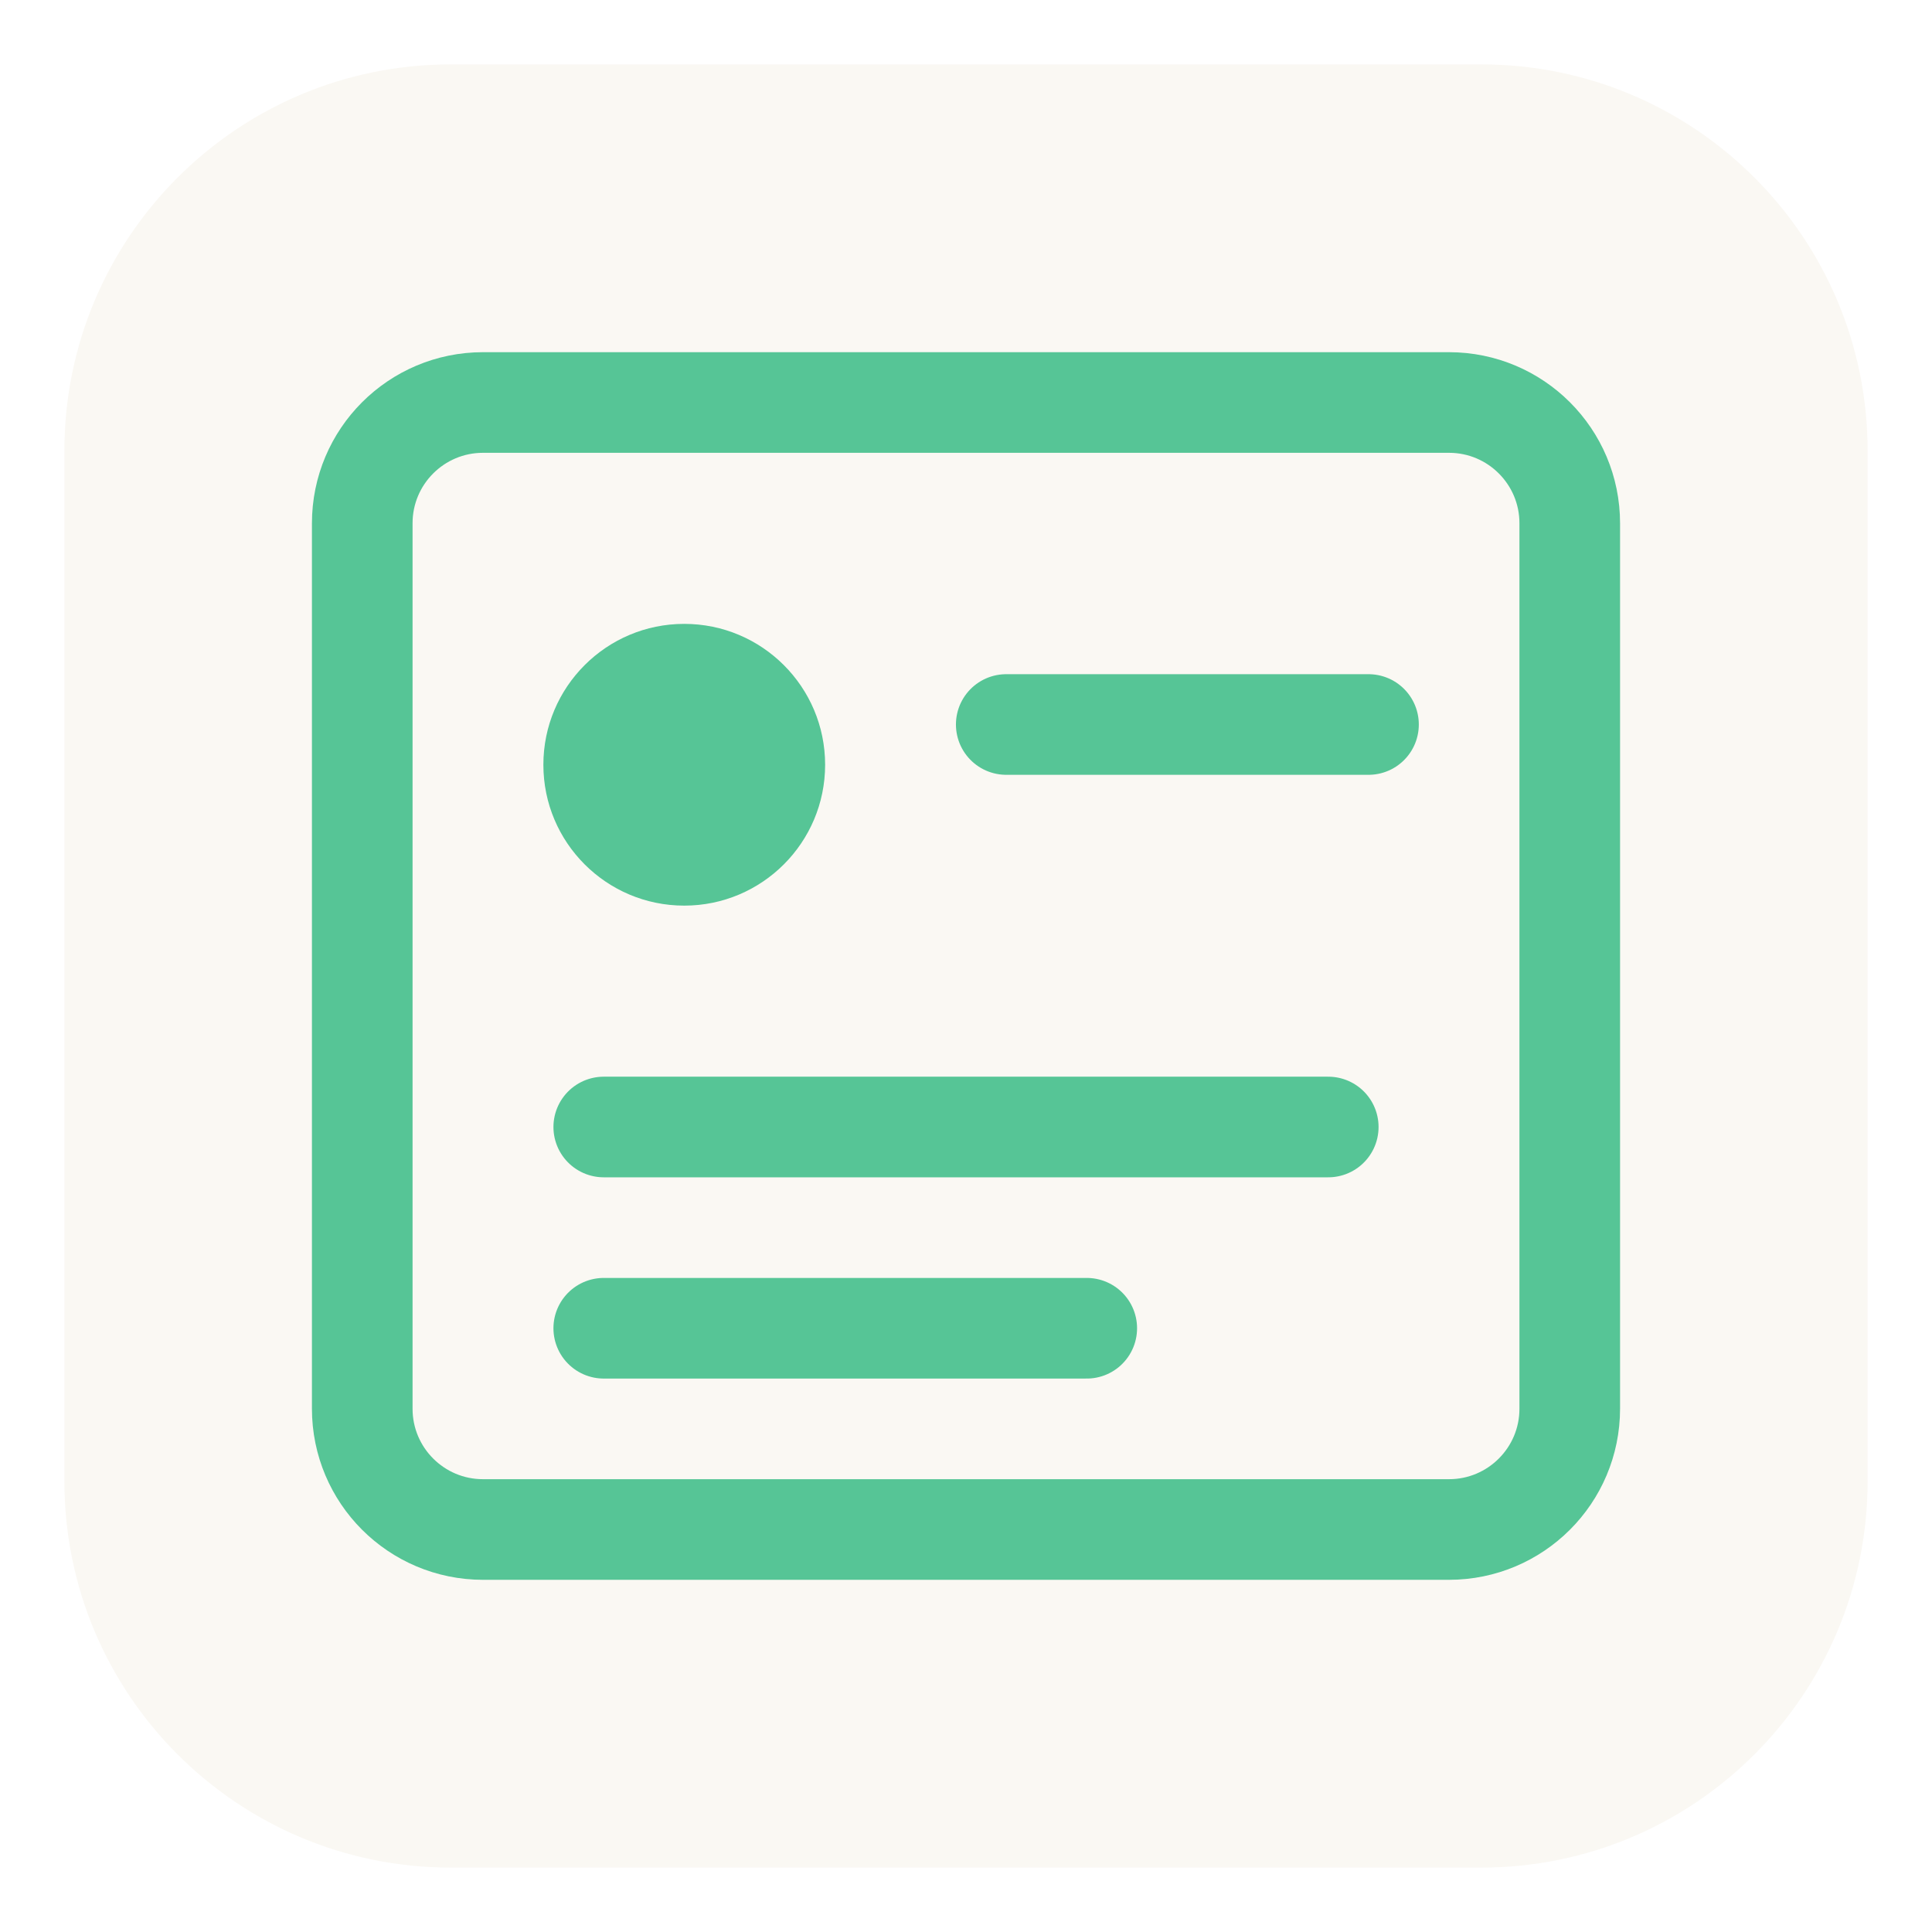
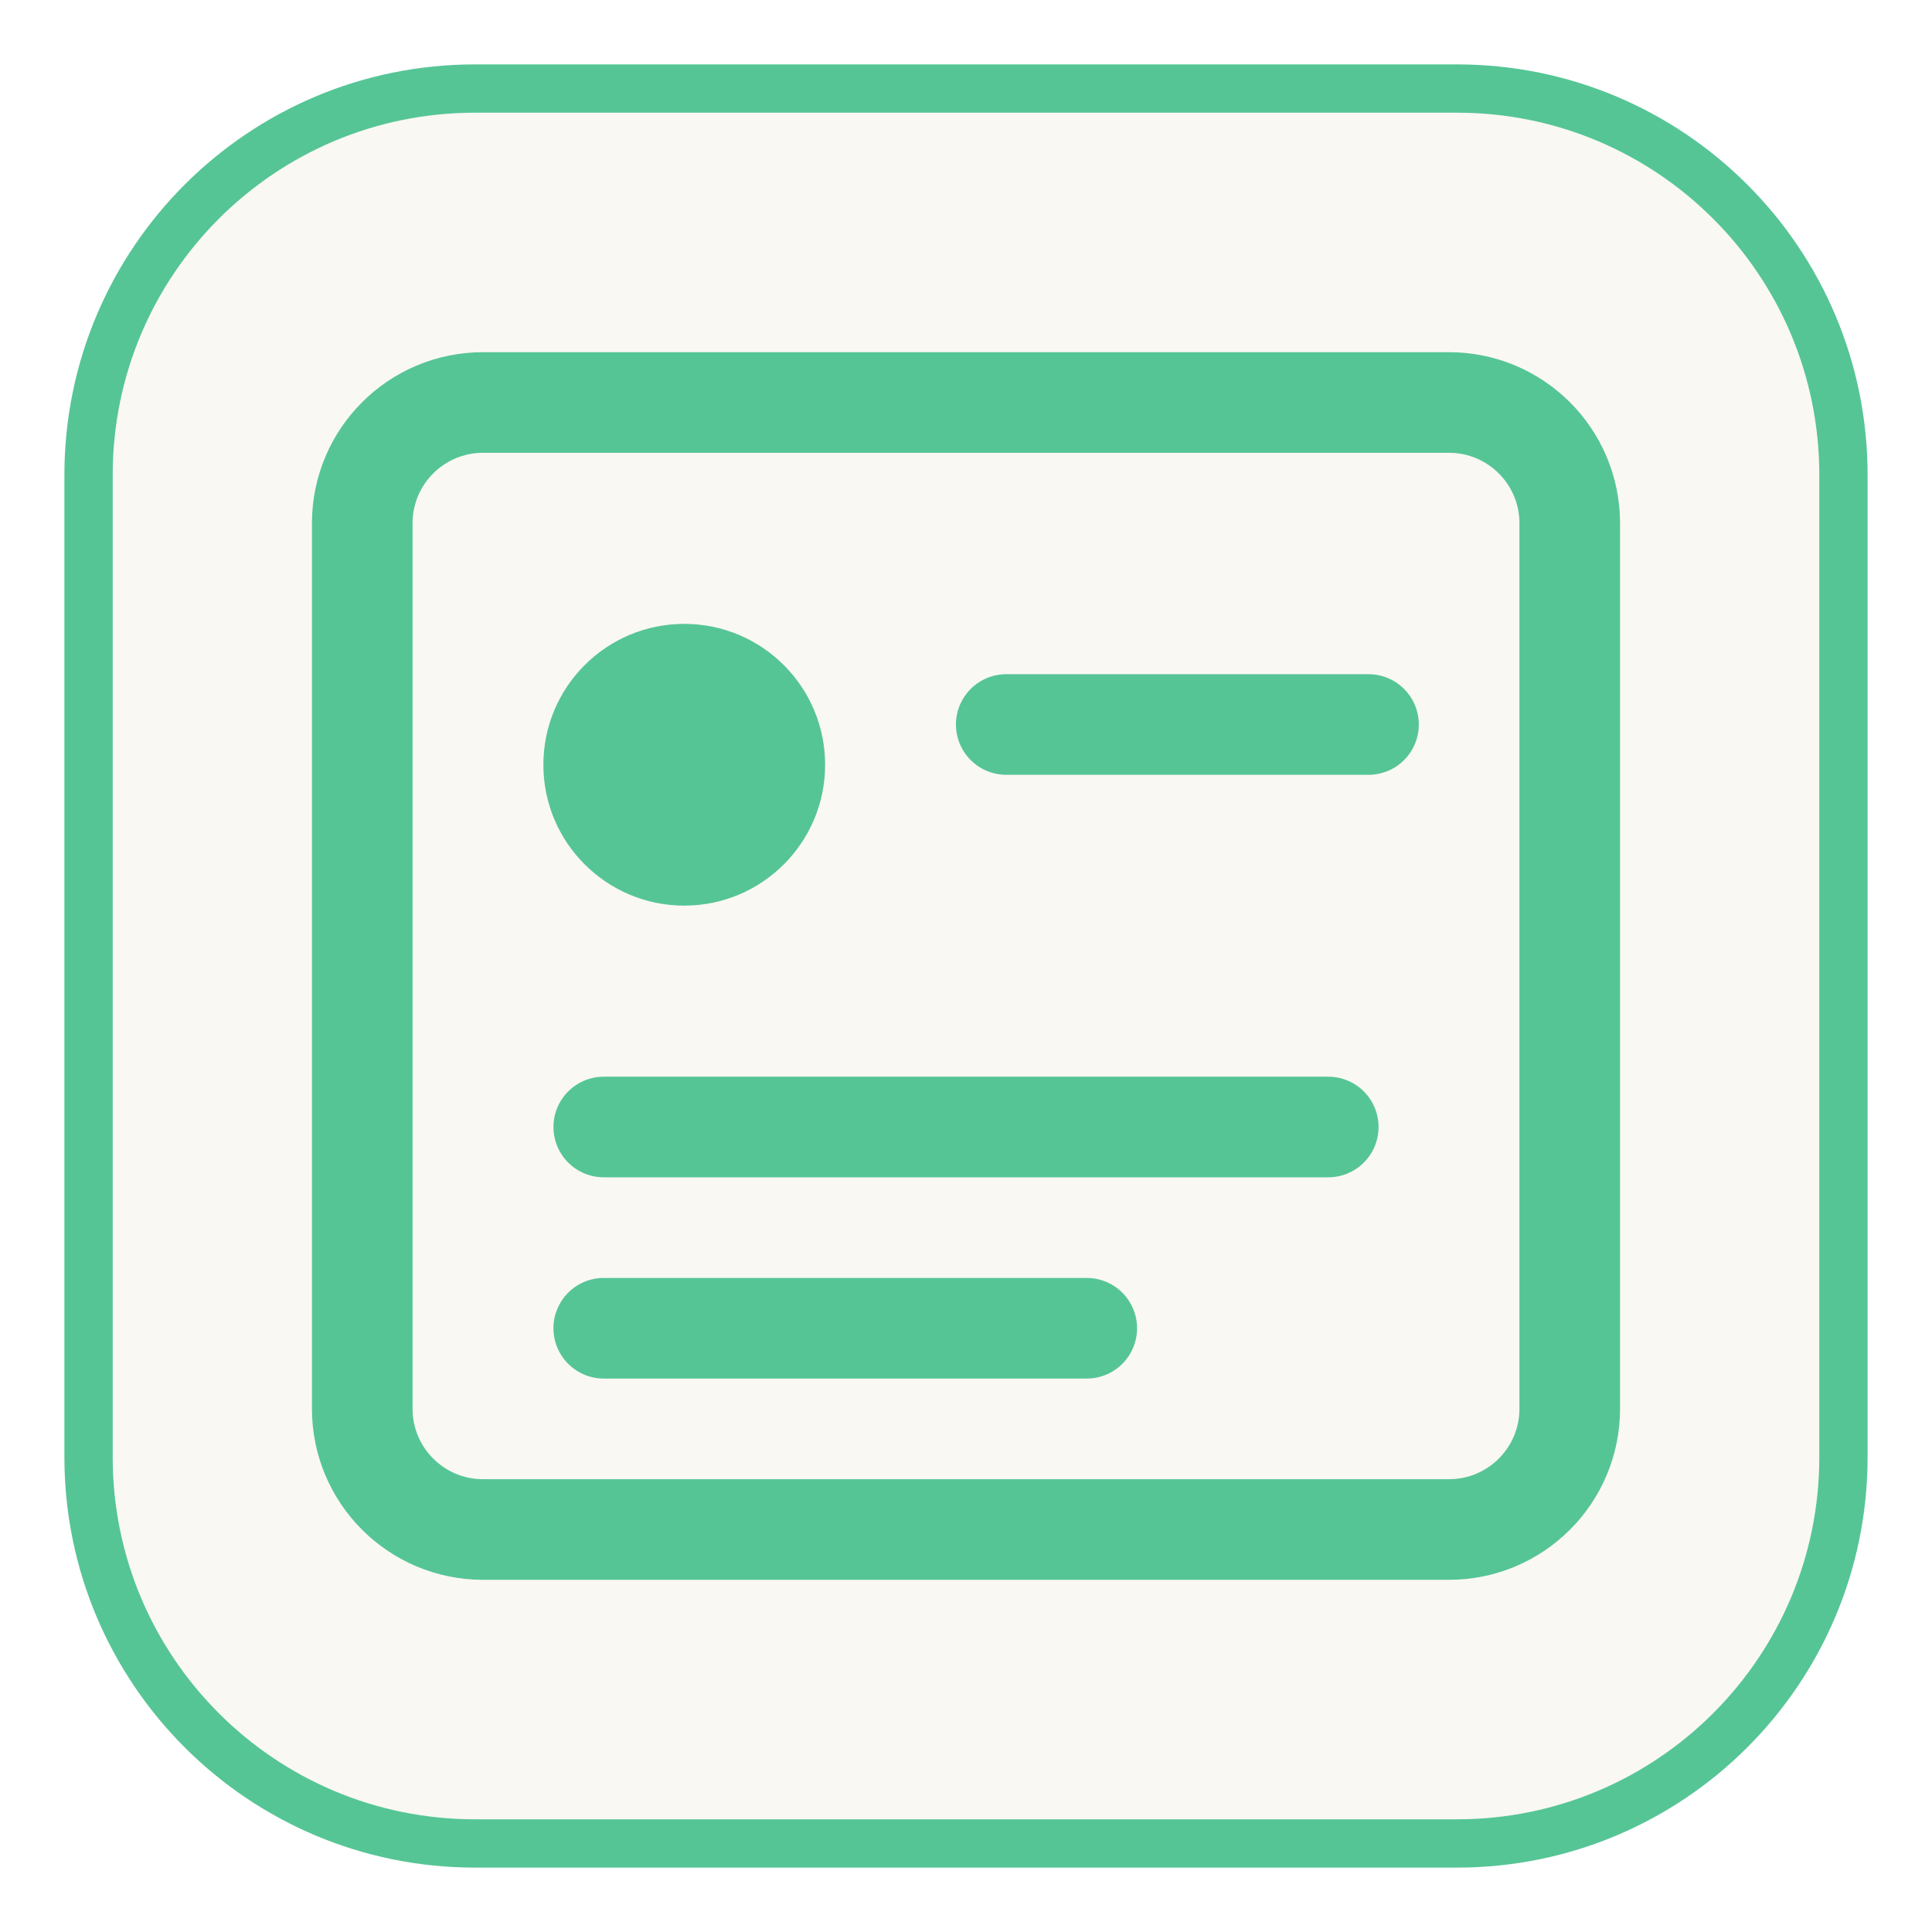
<svg xmlns="http://www.w3.org/2000/svg" viewBox="0 0 60 60" width="60" height="60">
-   <rect x="2" y="2" width="56" height="56" rx="12" fill="#FAF8F3" />
+   <rect x="2.75" y="2.75" width="54.5" height="54.5" rx="12" fill="#FAF8F3" stroke="#56C596" stroke-width="1.5" />
  <g transform="translate(30 30) scale(1.25) translate(-30 -30)">
    <rect x="15" y="16" width="30" height="28" rx="3" fill="none" stroke="#56C596" stroke-width="2.5" stroke-linejoin="round" />
    <circle cx="23" cy="25" r="3.5" fill="#56C596" />
    <g fill="none" stroke="#56C596" stroke-width="2.5" stroke-linecap="round">
      <path d="M31 24 L40 24" />
      <path d="M21 34 L39 34" />
      <path d="M21 39 L33 39" />
    </g>
  </g>
</svg>
